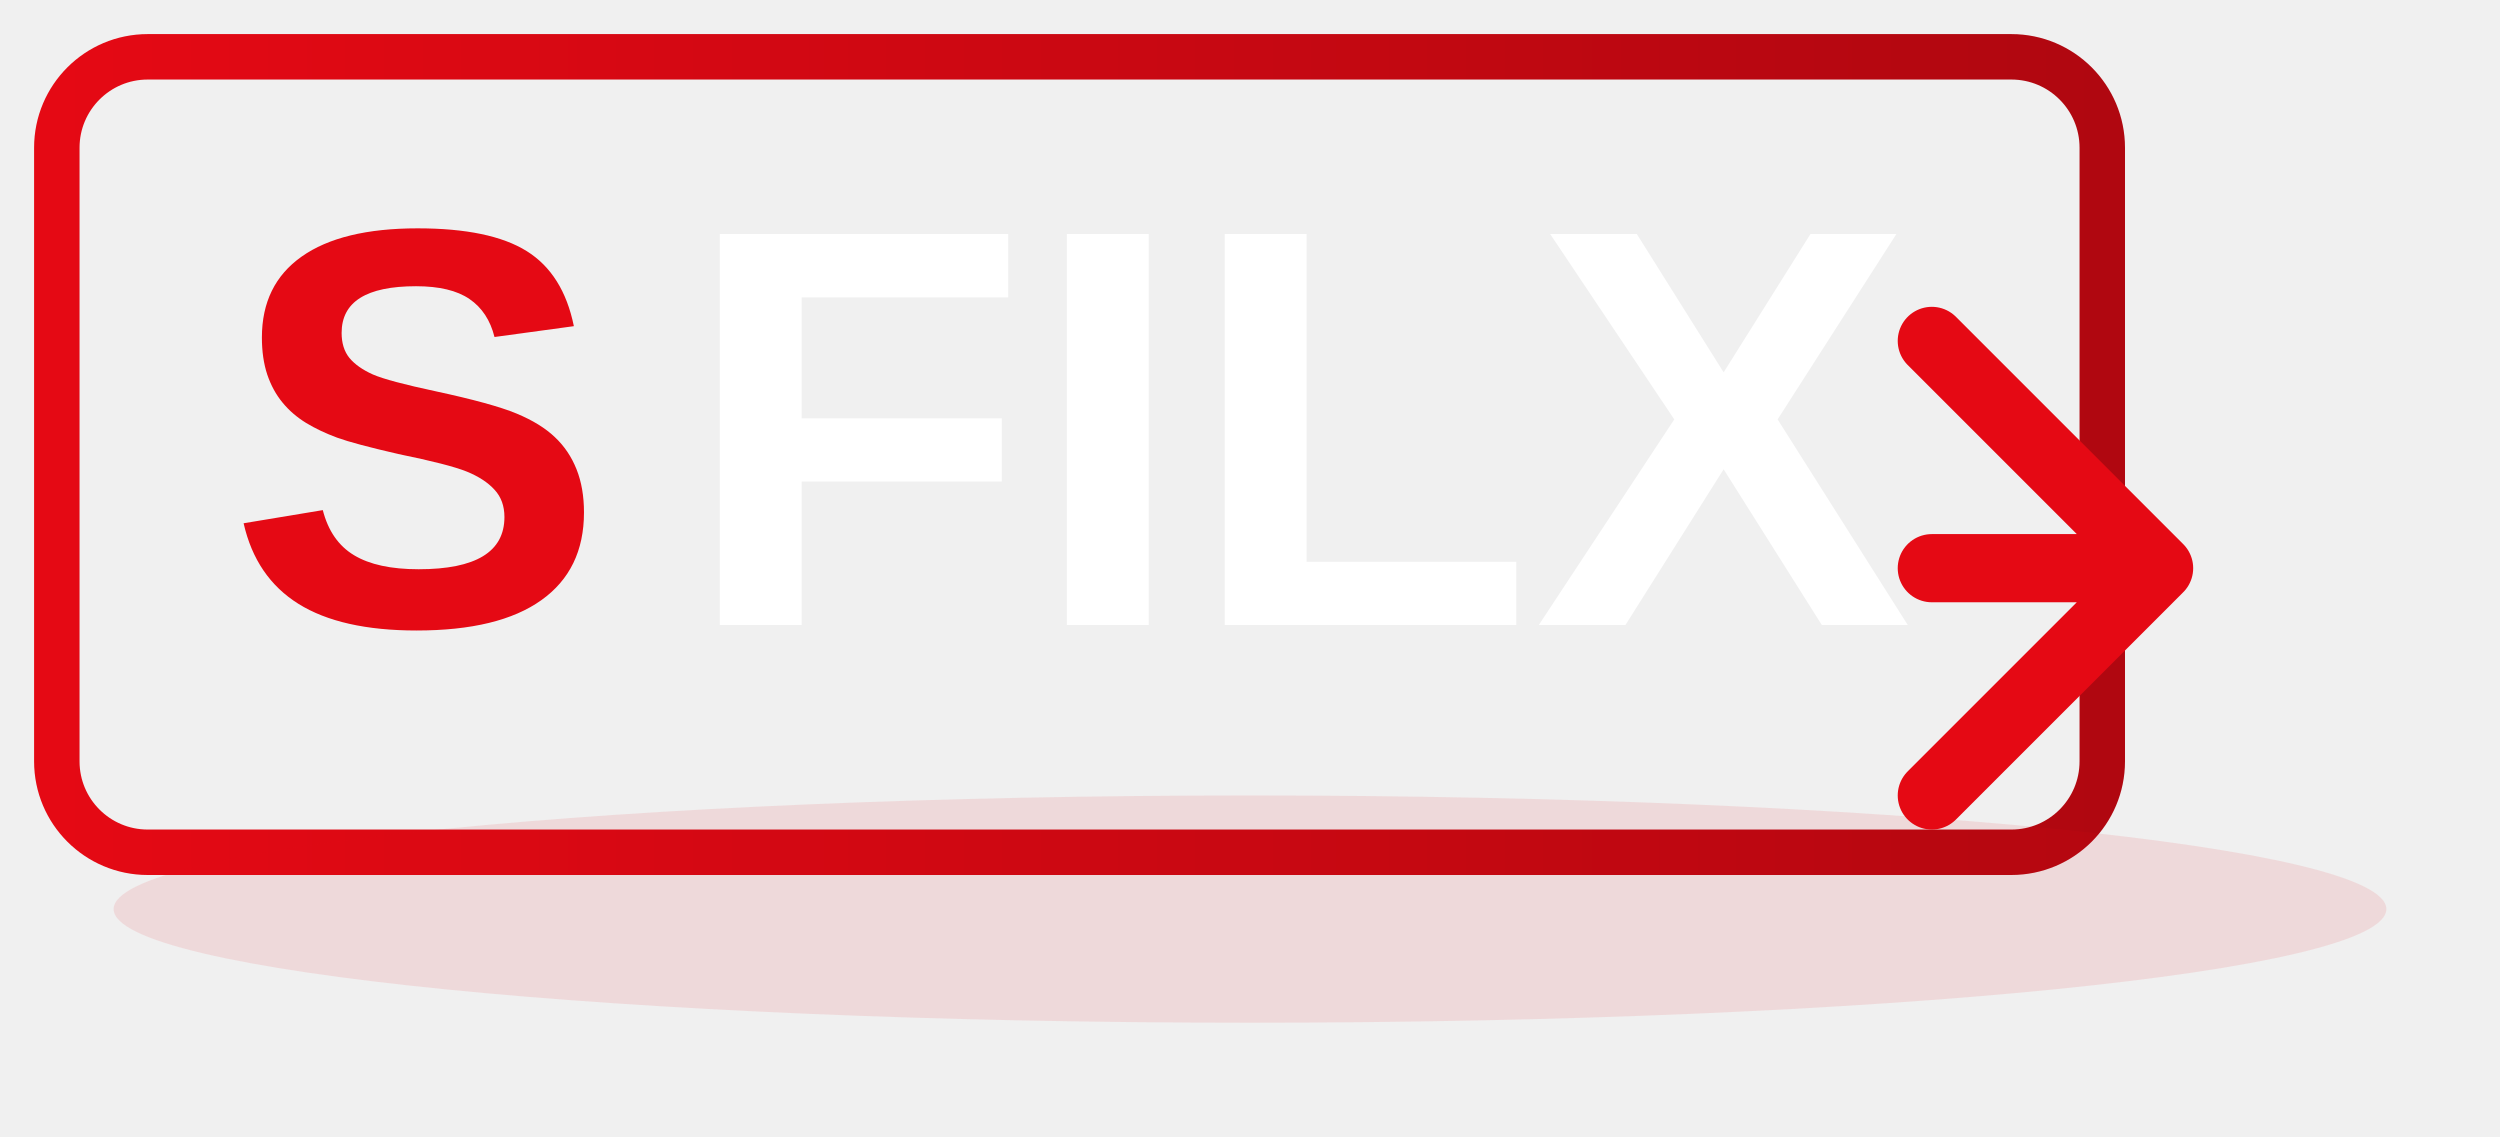
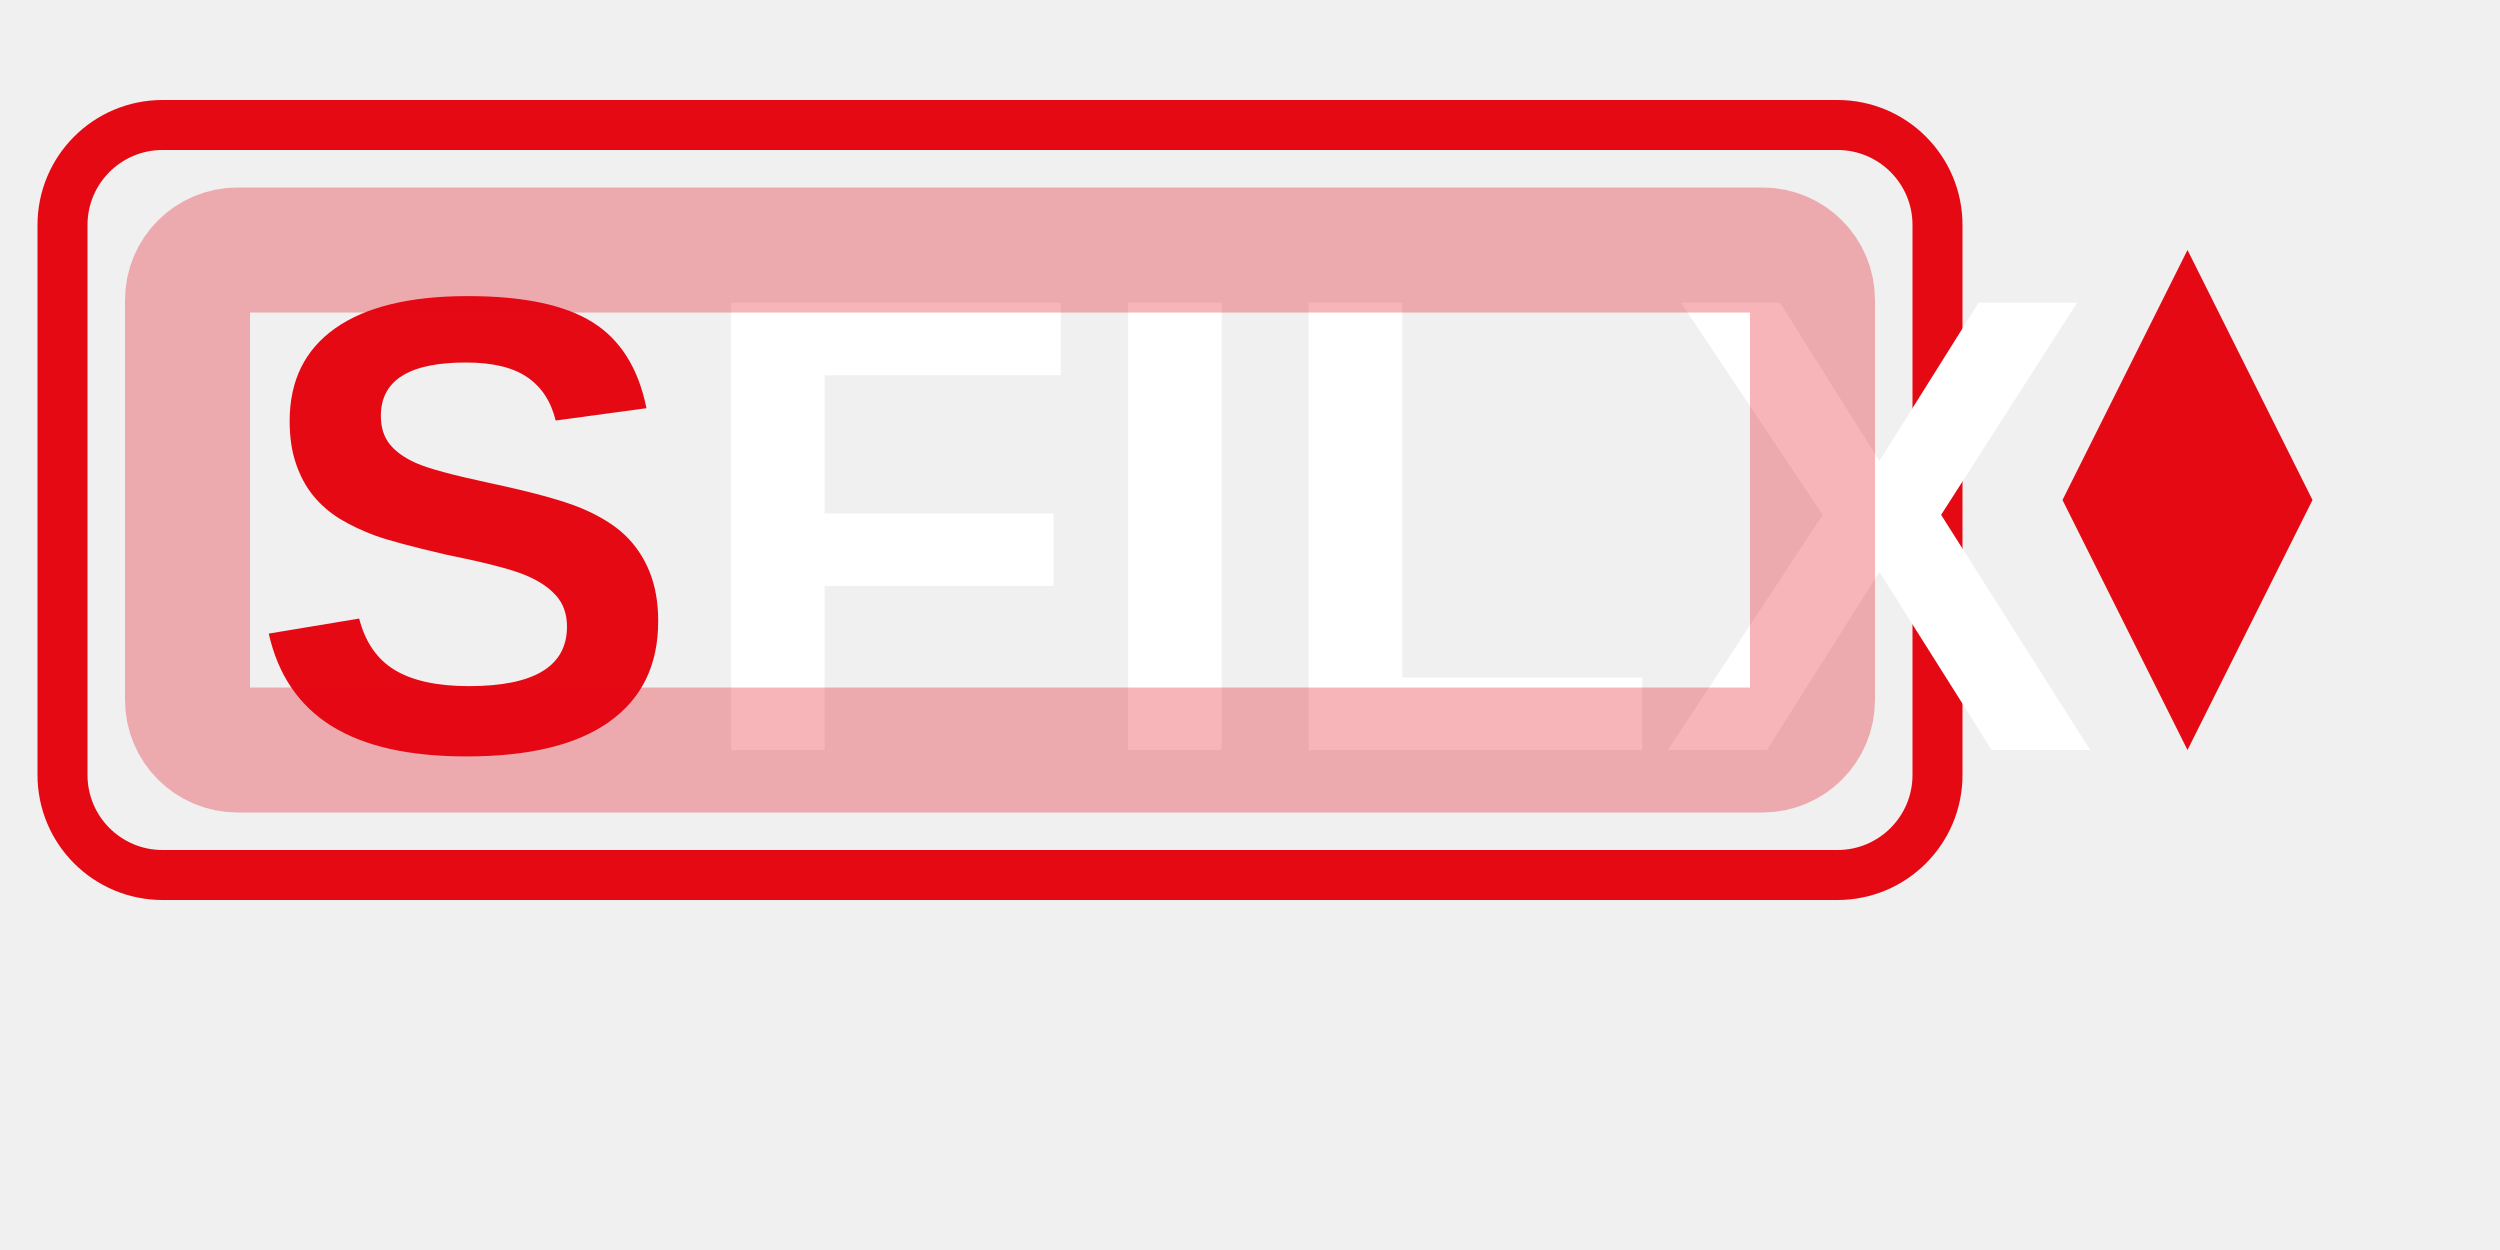
- <svg xmlns="http://www.w3.org/2000/svg" width="220" height="100" viewBox="0 0 220 100">
-   <defs>
-     <linearGradient id="gradient" x1="0%" y1="0%" x2="100%" y2="0%">
-       <stop offset="0%" stop-color="#E50914" />
-       <stop offset="100%" stop-color="#B00710" />
-     </linearGradient>
-   </defs>
-   <rect x="5" y="5" width="180" height="70" rx="8" fill="none" stroke="url(#gradient)" stroke-width="4" />
-   <text x="20" y="55" font-family="'Montserrat', Arial, sans-serif" font-size="50" font-weight="700" fill="#E50914">S</text>
-   <text x="60" y="55" font-family="'Montserrat', Arial, sans-serif" font-size="50" font-weight="700" fill="#FFFFFF">FILX</text>
-   <path d="M190 50L170 30M170 70L190 50M190 50L170 50" stroke="#E50914" stroke-width="6" stroke-linecap="round" fill="none" />
-   <ellipse cx="110" cy="80" rx="100" ry="10" fill="#E50914" opacity="0.1" />
+ <svg xmlns="http://www.w3.org/2000/svg" width="200" height="100" viewBox="0 0 200 100">
+   <style>
+     .text-bold {
+       font-family: 'Arial', sans-serif;
+       font-weight: 800;
+       font-size: 52px;
+     }
+   </style>
+   <rect x="5" y="10" width="150" height="60" rx="8" fill="none" stroke="#E50914" stroke-width="4" />
+   <text x="20" y="60" class="text-bold" fill="#E50914">S</text>
+   <text x="55" y="60" class="text-bold" fill="#FFFFFF">FILX</text>
+   <path d="M165 40 L185 40 L175 60 Z M175 20 L185 40 L165 40 Z" fill="#E50914" />
+   <rect x="15" y="20" width="130" height="40" rx="4" fill="none" stroke="rgba(229,9,20,0.3)" stroke-width="10" />
</svg>
